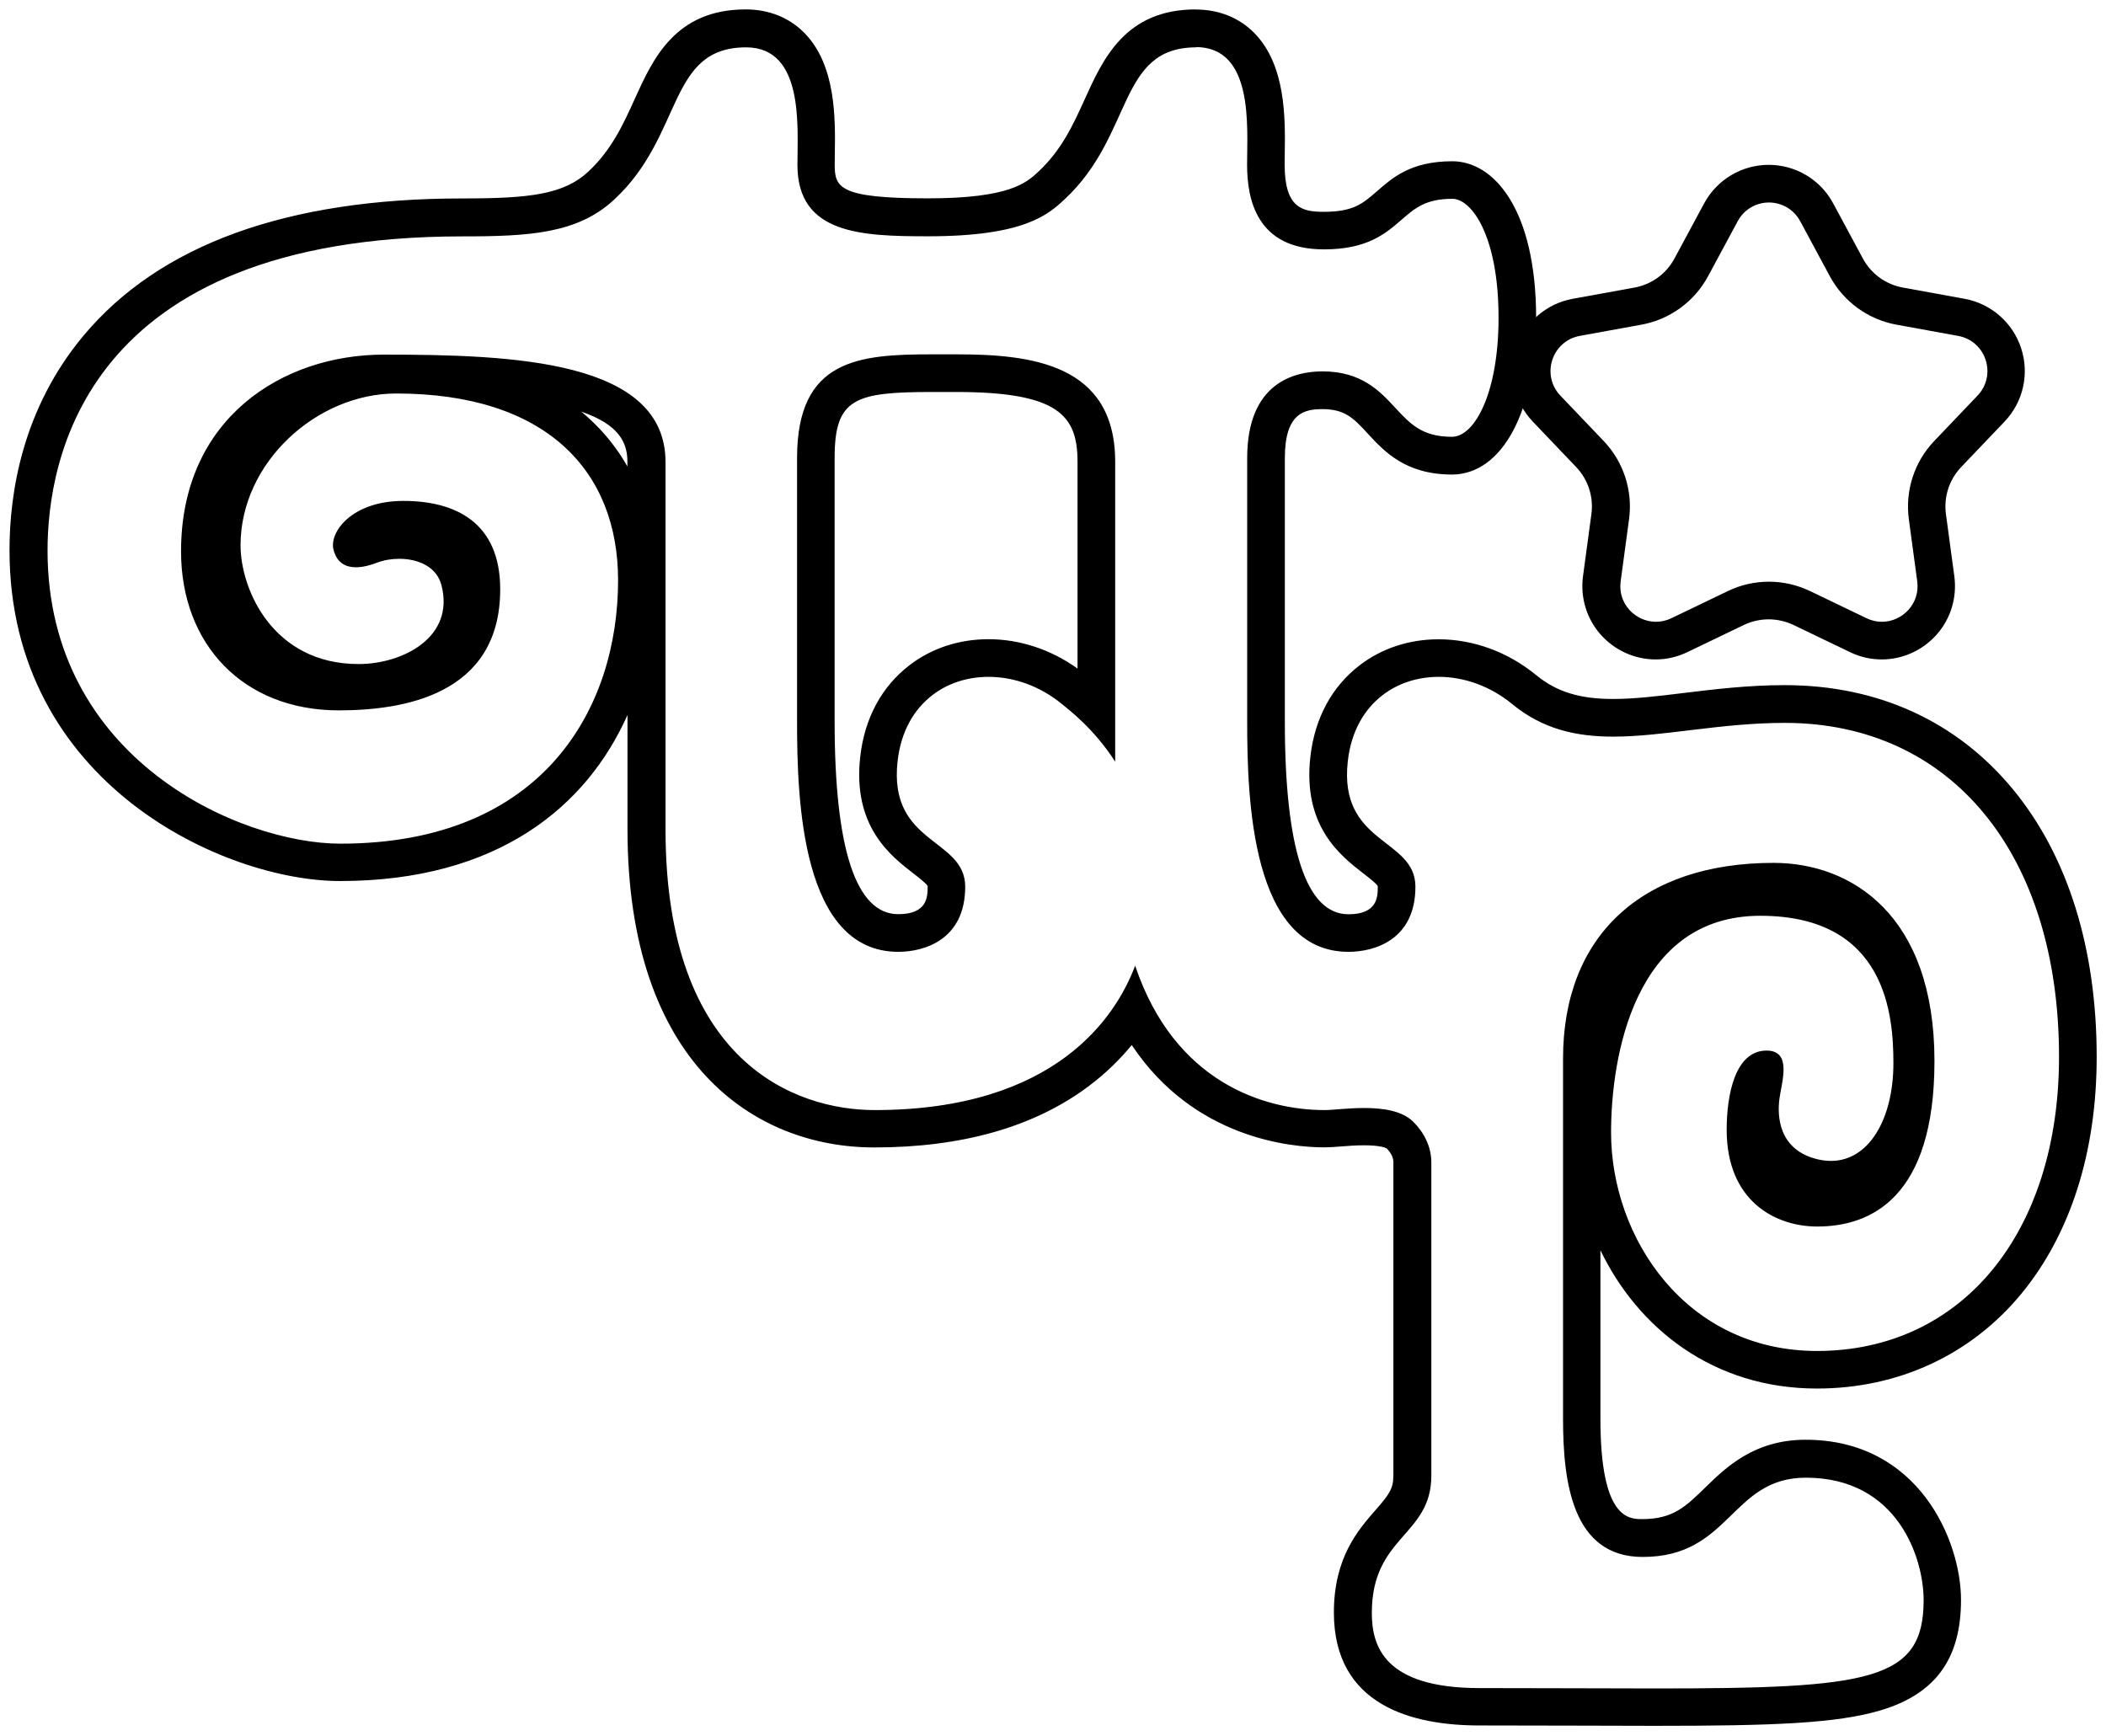
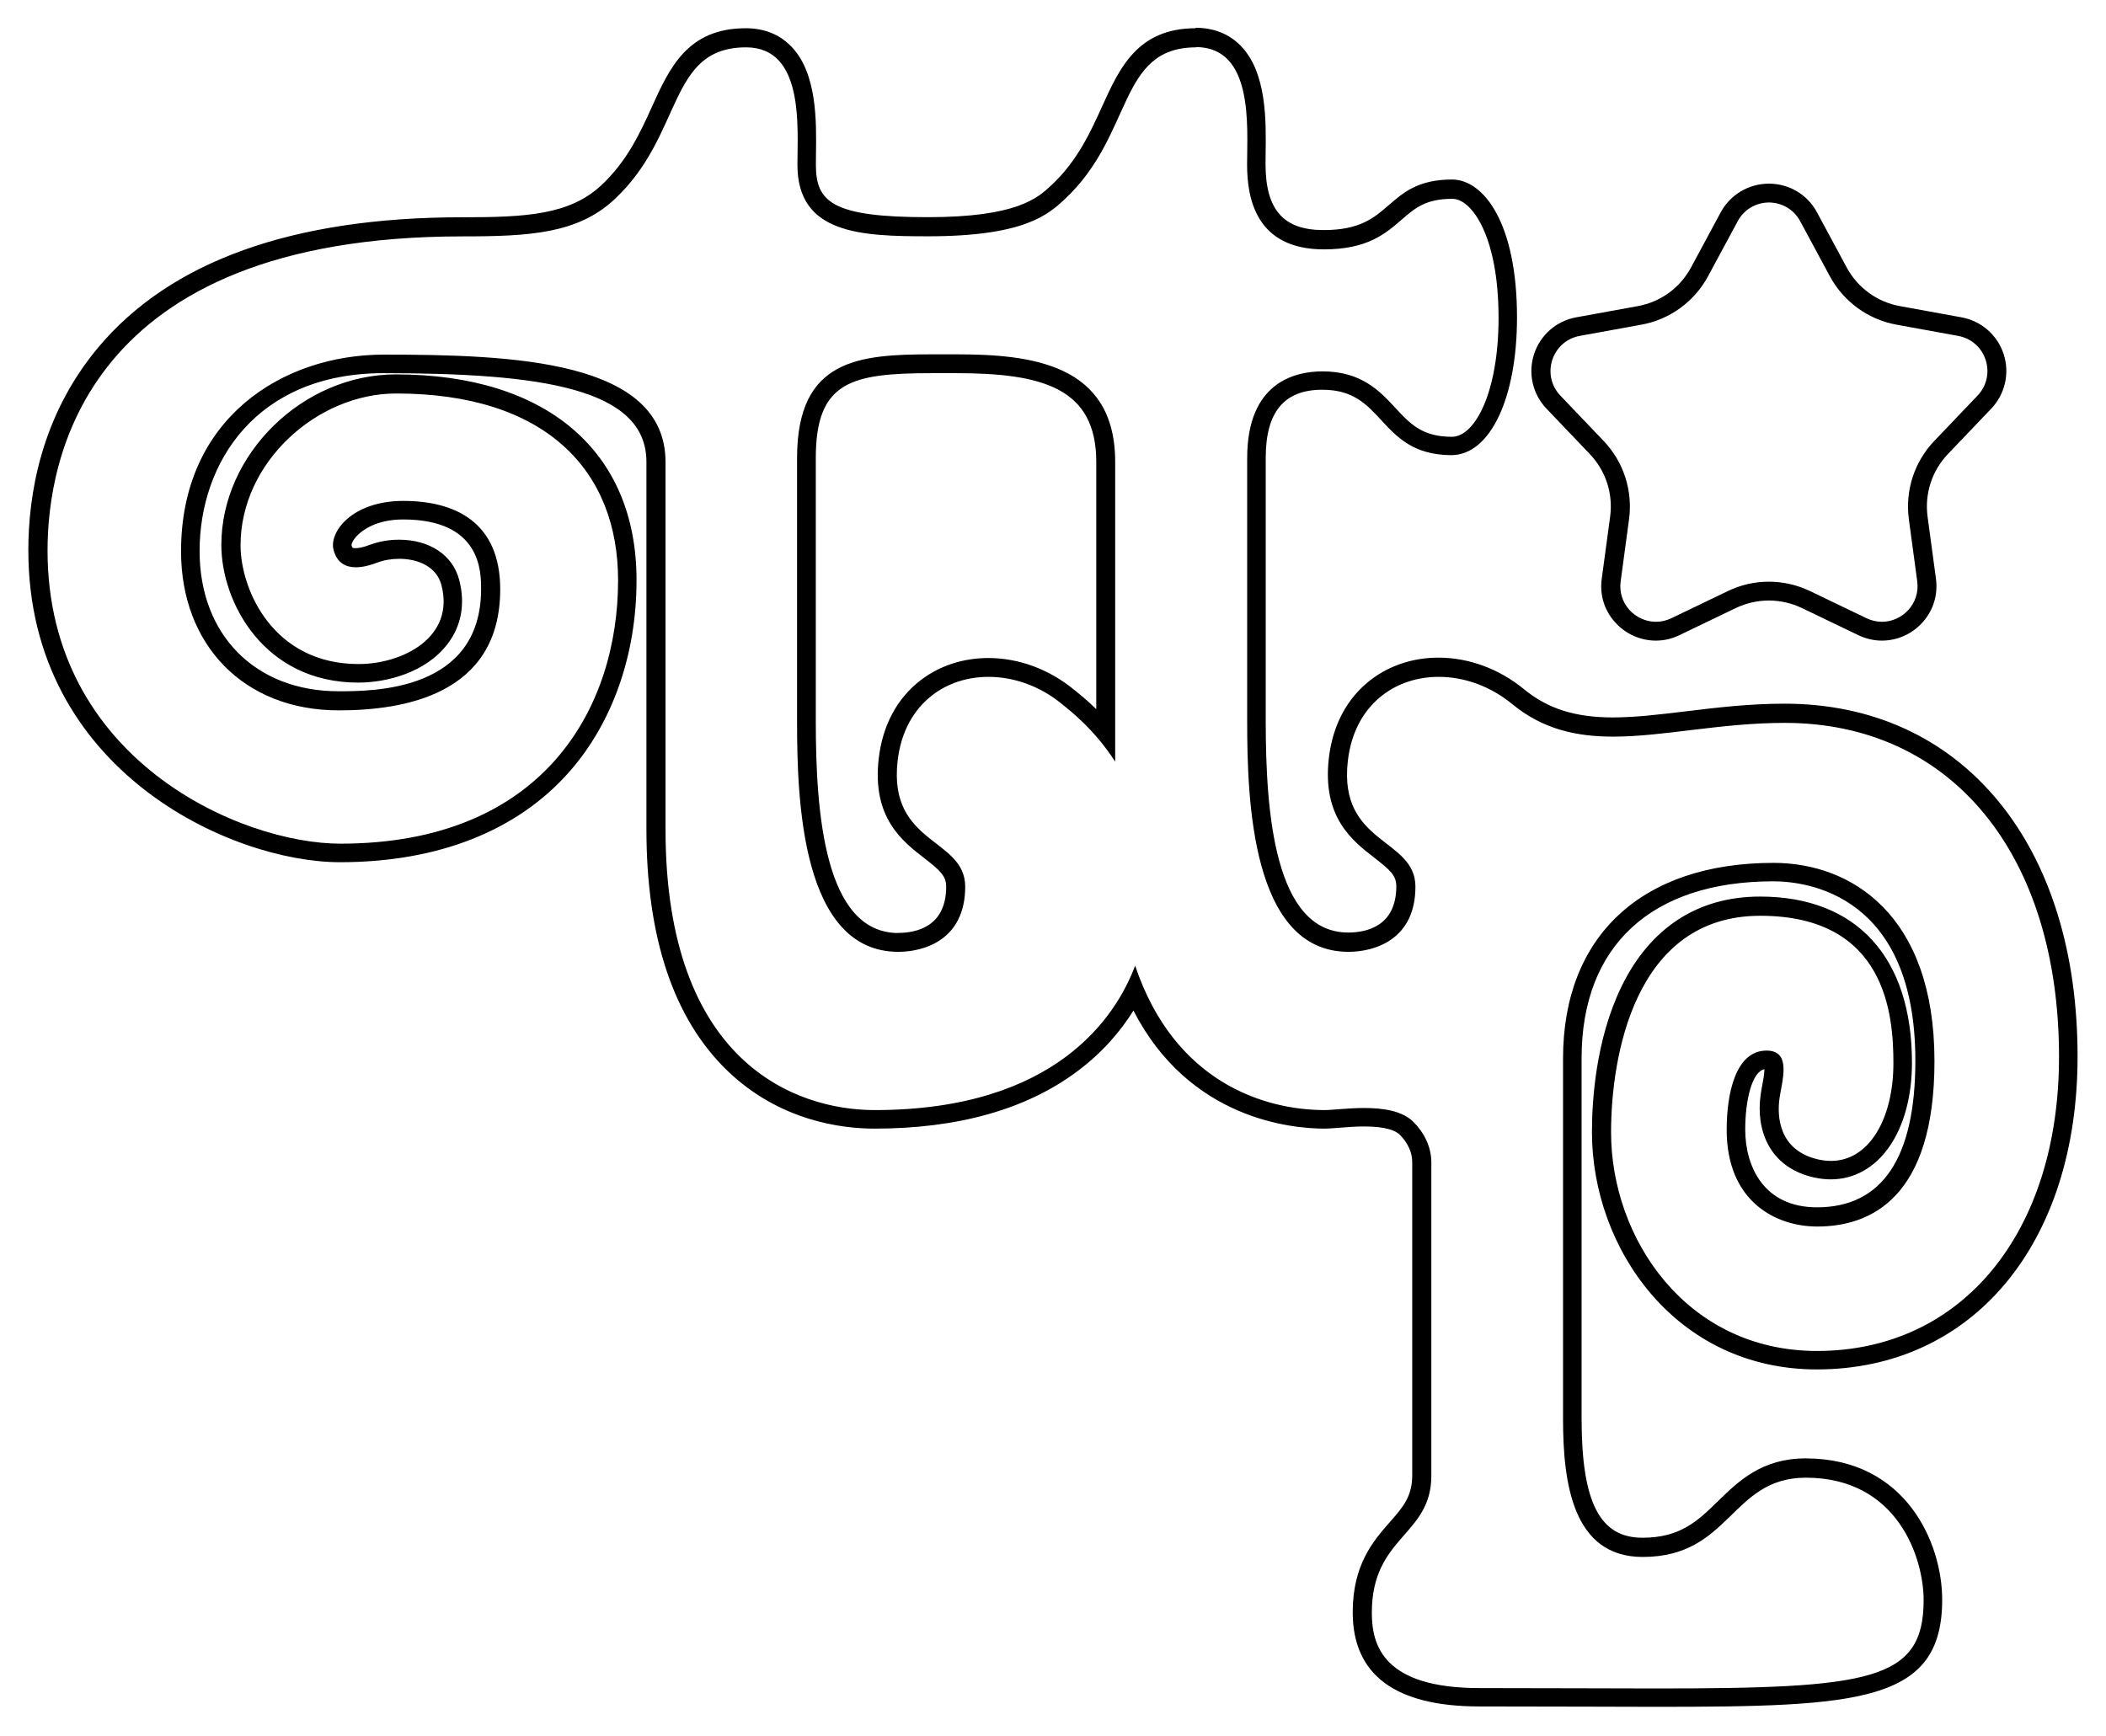
<svg xmlns="http://www.w3.org/2000/svg" id="Layer_1" data-name="Layer 1" viewBox="0 0 223.69 184.33">
-   <path d="M127.01,5c6.18,0,5.45,8.48,5.45,12.48,0,3.57.93,9.01,8.16,9.01,4.62,0,6.54-1.67,8.25-3.15,1.43-1.24,2.56-2.22,5.4-2.22,2.03,0,4.9,3.92,4.9,12.64,0,7.87-2.48,12.61-4.94,12.64-3.19,0-4.45-1.38-6.05-3.1-1.58-1.71-3.55-3.85-7.7-3.85-2.99,0-8.01,1.2-8.01,9.21v27.98c0,8.27.45,24.47,10.76,24.47,2.74,0,7.11-1.26,7.11-6.92,0-5.2-8.19-4.44-7.18-13.35.36-3.18,1.76-5.52,3.71-7.01,1.68-1.29,3.77-1.93,5.95-1.93,2.66,0,5.45.96,7.81,2.9,3.26,2.68,6.82,3.45,10.72,3.45,5.36,0,11.39-1.46,18.22-1.46,17.7,0,29.13,13.95,29.13,35.48,0,18.69-10.33,31.24-25.7,31.24-13.92,0-21.88-12-21.88-23.22,0-7.95,2.44-23.01,15.85-23.01s14.14,10.61,14.14,15.65c0,5.95-2.61,10.39-6.63,10.39-.43,0-.87-.05-1.33-.15-4.31-.98-4.39-4.71-4.14-6.5.25-1.8,1.35-5.07-1.37-5.07-3.35,0-4.24,4.7-4.24,8.41,0,7.59,5.18,10.28,9.62,10.28,5.68,0,12.45-3.05,12.45-17.58,0-15.52-8.83-21.05-17.09-21.05-14,0-22.36,7.77-22.36,20.78v38.3c0,6.75,1.01,14.65,8.46,14.65,9.35,0,9.35-8.42,17.33-8.42,9.75,0,12.51,8.53,12.51,13.01,0,8.58-5.69,9.38-28.54,9.38-5.26,0-11.42-.04-18.63-.04-10.25,0-11.44-4.57-11.44-8,0-8.16,6.32-8.16,6.32-14.56v-33.28c0-1.64-.75-3.15-1.91-4.31-1.19-1.19-3.26-1.47-5.21-1.47-1.74,0-3.38.22-4.21.22-6.38,0-15.96-2.93-20.13-15.34-2.03,5.41-8.44,15.34-27.67,15.34-8.36,0-22.21-5.02-22.21-29.8v-39.03c0-10.81-16.13-11.42-29.93-11.42-10.73,0-21.53,6.75-21.53,20.9,0,9.87,6.6,16.89,16.75,16.89,6.79,0,17.15-1.6,17.15-12.86,0-7.14-4.8-9.39-10.28-9.39s-7.89,3.32-7.43,5.16c.36,1.47,1.35,1.89,2.38,1.89.81,0,1.66-.26,2.25-.49.71-.27,1.53-.41,2.37-.41,1.95,0,3.94.81,4.46,2.77,1.48,5.59-4.14,8.41-8.79,8.41-9.1,0-12.54-7.92-12.54-12.62,0-8.79,8.1-16.12,16.53-16.12,15.89,0,23.57,8.17,23.57,19.85,0,13.52-7.89,27.97-29.5,27.97-10.56,0-31.1-8.9-31.1-31.14,0-9.37,3.72-33.37,44.08-33.37,7.11,0,12.24-.29,16.14-3.94,7.38-6.87,5.59-16.14,13.98-16.14,6.18,0,5.45,8.48,5.45,12.48,0,7.36,6.77,7.59,13.89,7.59,10.21,0,12.75-2.31,14.49-3.93,7.38-6.87,5.59-16.14,13.98-16.14h0ZM95.41,101.11c2.74,0,7.11-1.26,7.11-6.92,0-5.2-8.19-4.44-7.18-13.35.36-3.18,1.76-5.52,3.71-7.01,1.68-1.29,3.77-1.93,5.95-1.93,2.66,0,5.45.96,7.81,2.9.76.63,3.39,2.61,5.64,6.11v-31.85c0-10.46-9.01-11.42-16.9-11.42-.85,0-1.69,0-2.51,0-7.83,0-14.38.5-14.38,11.02v27.98c0,8.27.45,24.47,10.76,24.47h0ZM127.01,1c-7.48,0-9.86,5.27-11.78,9.51-1.2,2.65-2.44,5.39-4.92,7.71-1.29,1.2-3.06,2.85-11.76,2.85-9.47,0-9.89-1.17-9.89-3.59,0-.34,0-.71.01-1.11.06-3.76.14-9.45-3.24-12.88-1.61-1.63-3.76-2.49-6.23-2.49-7.48,0-9.86,5.27-11.78,9.51-1.2,2.65-2.44,5.39-4.92,7.71-2.63,2.45-6.26,2.86-13.41,2.86-18.63,0-32.17,4.92-40.25,14.61-6.47,7.77-7.83,16.67-7.83,22.76,0,24.83,22.86,35.14,35.1,35.14,16.78,0,26.21-7.93,30.54-17.64v12.14c0,24.92,13.54,33.8,26.21,33.8,9.29,0,16.92-2.16,22.67-6.43,1.9-1.41,3.43-2.93,4.68-4.45,6.63,9.97,16.98,10.87,20.46,10.87.5,0,1.05-.04,1.69-.09.77-.06,1.65-.13,2.52-.13,1.72,0,2.31.27,2.42.34.28.29.7.82.7,1.45v33.28c0,1.43-.48,2.06-1.88,3.66-1.87,2.14-4.44,5.07-4.44,10.9,0,9.92,8.39,12,15.44,12,3.88,0,7.47.01,10.76.02,2.82,0,5.44.02,7.87.02,12.52,0,19.3-.25,23.98-1.64,5.84-1.74,8.56-5.47,8.56-11.74s-4.48-17.01-16.51-17.01c-5.46,0-8.48,2.95-10.68,5.1-2.05,2-3.41,3.33-6.65,3.33-1.45,0-4.46,0-4.46-10.65v-17.91c4,8.3,11.99,14.69,23,14.69,8.65,0,16.36-3.58,21.71-10.07,5.23-6.36,8-15.06,8-25.17,0-11.5-3.06-21.3-8.84-28.35-5.98-7.28-14.38-11.13-24.3-11.13-3.87,0-7.49.44-10.69.83-2.7.33-5.25.64-7.53.64-3.56,0-6.01-.76-8.18-2.54-2.99-2.45-6.66-3.8-10.35-3.8-3.13,0-6.03.95-8.38,2.75-2.97,2.27-4.79,5.64-5.25,9.74-.83,7.37,3.21,10.51,5.63,12.38.55.43,1.39,1.07,1.53,1.35,0,0,0,.03,0,.07,0,1.02,0,2.92-3.11,2.92-4.48,0-6.76-6.89-6.76-20.47v-27.98c0-4.8,2.07-5.21,4.01-5.21,2.4,0,3.34,1.02,4.76,2.56,1.8,1.95,4.04,4.38,8.98,4.39h0s.04,0,.06,0c5.31-.07,8.88-6.76,8.88-16.64,0-11.5-4.47-16.64-8.9-16.64s-6.38,1.77-8.02,3.2c-1.51,1.31-2.5,2.17-5.63,2.17-2.27,0-4.16-.38-4.16-5.01,0-.34,0-.71.01-1.11.06-3.76.14-9.45-3.24-12.88-1.61-1.63-3.76-2.49-6.23-2.49h0ZM95.41,97.11c-4.48,0-6.76-6.89-6.76-20.47v-27.98c0-6.33,2.1-7.02,10.38-7.02h1.23s1.29,0,1.29,0c10.9,0,12.9,2.5,12.9,7.42v21.96c-2.81-2.02-6.13-3.12-9.45-3.12-3.13,0-6.03.95-8.38,2.75-2.97,2.27-4.79,5.64-5.25,9.74-.83,7.37,3.21,10.51,5.63,12.38.55.43,1.39,1.07,1.53,1.35,0,0,0,.03,0,.07,0,1.02,0,2.92-3.11,2.92h0ZM66.64,49.55c-1.1-1.95-2.51-3.7-4.2-5.22-.23-.2-.46-.4-.69-.6,4.04,1.39,4.89,3.32,4.89,5.32v.49h0Z" />
-   <path d="M187.87,21.51c1.31,0,2.62.66,3.34,1.99l3.15,5.85c1.46,2.7,4.06,4.59,7.08,5.14l6.54,1.19c2.97.54,4.15,4.16,2.06,6.35l-4.59,4.81c-2.12,2.22-3.11,5.28-2.7,8.32l.89,6.59c.32,2.39-1.59,4.3-3.75,4.3-.54,0-1.1-.12-1.64-.38l-5.99-2.88c-1.38-.66-2.88-1-4.37-1s-2.99.33-4.37,1l-5.99,2.88c-.54.26-1.1.38-1.64.38-2.17,0-4.08-1.91-3.75-4.3l.89-6.59c.41-3.04-.58-6.1-2.7-8.32l-4.59-4.81c-2.08-2.18-.91-5.8,2.06-6.35l6.54-1.19c3.02-.55,5.62-2.44,7.08-5.14l3.15-5.85c.72-1.33,2.03-1.99,3.34-1.99h0ZM187.87,17.51c-2.87,0-5.5,1.57-6.86,4.09l-3.15,5.85c-.88,1.64-2.44,2.77-4.27,3.1l-6.54,1.19c-2.82.51-5.13,2.53-6.01,5.26-.89,2.73-.21,5.71,1.77,7.79l4.59,4.81c1.29,1.35,1.88,3.18,1.63,5.02l-.89,6.59c-.3,2.23.37,4.47,1.84,6.16,1.49,1.7,3.63,2.68,5.87,2.68,1.17,0,2.31-.26,3.38-.78l5.99-2.88c.82-.39,1.73-.6,2.64-.6s1.82.21,2.64.6l5.99,2.88c1.07.52,2.21.78,3.38.78,2.24,0,4.38-.98,5.87-2.68,1.47-1.68,2.14-3.93,1.84-6.16l-.89-6.59c-.25-1.85.35-3.68,1.63-5.02l4.59-4.81c1.98-2.07,2.66-5.06,1.77-7.79-.89-2.73-3.19-4.74-6.01-5.26l-6.54-1.19c-1.83-.33-3.39-1.46-4.27-3.1l-3.15-5.85c-1.36-2.53-3.99-4.09-6.86-4.09h0Z" />
+   <path d="M127.01,5c6.18,0,5.45,8.48,5.45,12.48,0,3.57.93,9.01,8.16,9.01,4.62,0,6.54-1.67,8.25-3.15,1.43-1.24,2.56-2.22,5.4-2.22,2.03,0,4.9,3.92,4.9,12.64,0,7.87-2.48,12.61-4.94,12.64-3.19,0-4.45-1.38-6.05-3.1-1.58-1.71-3.55-3.85-7.7-3.85-2.99,0-8.01,1.2-8.01,9.21v27.98c0,8.27.45,24.47,10.76,24.47,2.74,0,7.11-1.27,7.11-6.92,0-5.2-8.19-4.44-7.18-13.35.36-3.18,1.76-5.52,3.71-7.01,1.68-1.29,3.77-1.93,5.95-1.93,2.66,0,5.45.96,7.81,2.9,3.26,2.68,6.82,3.45,10.72,3.45,5.36,0,11.39-1.46,18.22-1.46,17.7,0,29.13,13.95,29.13,35.48,0,18.69-10.33,31.24-25.7,31.24-13.92,0-21.88-12-21.88-23.22,0-7.95,2.44-23.01,15.85-23.01s14.14,10.61,14.14,15.65c0,5.95-2.61,10.39-6.63,10.39-.43,0-.87-.05-1.33-.15-4.31-.98-4.39-4.71-4.14-6.5.25-1.8,1.35-5.07-1.37-5.07-3.35,0-4.24,4.7-4.24,8.41,0,7.59,5.18,10.28,9.62,10.28,5.68,0,12.45-3.05,12.45-17.58,0-15.52-8.83-21.05-17.09-21.05-14,0-22.36,7.77-22.36,20.78v38.3c0,6.75,1.01,14.65,8.46,14.65,9.35,0,9.35-8.42,17.33-8.42,9.75,0,12.51,8.53,12.51,13.01,0,8.58-5.69,9.38-28.54,9.38-5.26,0-11.42-.04-18.63-.04-10.25,0-11.44-4.57-11.44-8,0-8.16,6.32-8.16,6.32-14.56v-33.28c0-1.64-.75-3.15-1.91-4.31-1.19-1.19-3.26-1.47-5.21-1.47-1.74,0-3.38.22-4.21.22-6.38,0-15.96-2.93-20.13-15.34-2.03,5.41-8.44,15.34-27.67,15.34-8.36,0-22.21-5.02-22.21-29.8v-39.03c0-10.81-16.13-11.42-29.93-11.42-10.73,0-21.53,6.75-21.53,20.9,0,9.87,6.6,16.89,16.75,16.89,6.79,0,17.15-1.6,17.15-12.86,0-7.14-4.8-9.39-10.28-9.39s-7.89,3.32-7.43,5.16c.36,1.47,1.35,1.89,2.38,1.89.81,0,1.66-.26,2.25-.49.71-.27,1.53-.41,2.37-.41,1.95,0,3.94.81,4.46,2.77,1.48,5.59-4.14,8.41-8.79,8.41-9.1,0-12.54-7.92-12.54-12.62,0-8.79,8.1-16.12,16.53-16.12,15.89,0,23.57,8.17,23.57,19.85,0,13.52-7.89,27.97-29.5,27.97-10.56,0-31.1-8.9-31.1-31.14,0-9.37,3.72-33.37,44.08-33.37,7.11,0,12.24-.29,16.14-3.94,7.38-6.87,5.59-16.14,13.98-16.14,6.18,0,5.45,8.48,5.45,12.48,0,7.36,6.77,7.59,13.89,7.59,10.21,0,12.75-2.31,14.49-3.93,7.38-6.87,5.59-16.14,13.98-16.14h0ZM95.41,101.11c2.74,0,7.11-1.27,7.11-6.92,0-5.2-8.19-4.44-7.18-13.35.36-3.18,1.76-5.52,3.71-7.01,1.68-1.29,3.77-1.93,5.95-1.93,2.66,0,5.45.96,7.81,2.9.76.63,3.39,2.61,5.64,6.11v-31.85c0-10.46-9.01-11.42-16.9-11.42-.85,0-1.69,0-2.51,0-7.83,0-14.38.5-14.38,11.02v27.98c0,8.27.45,24.47,10.76,24.47h0ZM127.01,3c-6.19,0-8.1,4.23-9.96,8.33-1.22,2.7-2.61,5.76-5.38,8.35-1.45,1.35-3.64,3.39-13.12,3.39-10.24,0-11.89-1.65-11.89-5.59,0-.35,0-.73.01-1.14.05-3.43.13-8.61-2.66-11.44-1.24-1.26-2.86-1.9-4.8-1.9-6.19,0-8.1,4.23-9.96,8.33-1.22,2.7-2.61,5.76-5.38,8.35-3.39,3.16-8.05,3.4-14.78,3.4-18.01,0-31.03,4.67-38.71,13.89-6.09,7.31-7.37,15.72-7.37,21.48,0,23.42,21.56,33.14,33.1,33.14,10.4,0,18.82-3.32,24.35-9.59,4.61-5.23,7.15-12.47,7.15-20.38,0-13.68-9.56-21.85-25.57-21.85-9.87,0-18.53,8.47-18.53,18.12,0,6.07,4.51,14.62,14.54,14.62,3.06,0,7.16-1.07,9.47-4.08,1.49-1.93,1.92-4.3,1.25-6.84-.69-2.63-3.14-4.26-6.39-4.26-1.07,0-2.14.19-3.08.54-.78.3-1.27.36-1.54.36-.22,0-.3-.04-.31-.04,0,0-.06-.07-.12-.29.01-.11.13-.53.65-1.05.5-.5,1.97-1.67,4.84-1.67,8.28,0,8.28,5.56,8.28,7.39,0,10.86-11.4,10.86-15.15,10.86-8.82,0-14.75-5.98-14.75-14.89,0-9.41,6.04-18.9,19.53-18.9,16.76,0,27.93,1.6,27.93,9.42v39.03c0,11.51,2.89,20.13,8.58,25.63,5.56,5.37,12.18,6.17,15.63,6.17,8.85,0,16.08-2.03,21.48-6.03,2.77-2.05,4.7-4.36,6.04-6.51,5.93,11.56,16.82,12.54,20.29,12.54.42,0,.94-.04,1.54-.09.77-.06,1.73-.14,2.67-.14,2.41,0,3.39.48,3.79.88.85.85,1.32,1.88,1.32,2.9v33.28c0,2.26-1,3.4-2.38,4.97-1.76,2.01-3.94,4.51-3.94,9.58,0,6.64,4.52,10,13.44,10,3.89,0,7.47.01,10.77.02,2.82,0,5.44.02,7.86.02,21.73,0,30.54-.44,30.54-11.38,0-6.03-3.86-15.01-14.51-15.01-4.64,0-7.11,2.41-9.29,4.53-2.14,2.09-3.99,3.9-8.04,3.9-4.53,0-6.46-3.78-6.46-12.65v-38.3c0-11.93,7.42-18.78,20.36-18.78,3.54,0,15.09,1.37,15.09,19.05,0,10.34-3.52,15.58-10.45,15.58-5.61,0-7.62-4.28-7.62-8.28,0-3.04.7-6.12,2.04-6.39,0,.51-.16,1.32-.24,1.76-.07.36-.13.71-.17,1.02-.48,3.49.77,7.61,5.68,8.72.6.13,1.19.2,1.77.2,5.08,0,8.63-5.1,8.63-12.39,0-11.21-5.88-17.65-16.14-17.65-6.62,0-11.72,3.34-14.76,9.66-2.69,5.6-3.09,12.02-3.09,15.35,0,12.4,8.93,25.22,23.88,25.22,16.57,0,27.7-13.36,27.7-33.24,0-11.03-2.9-20.4-8.38-27.08-5.58-6.8-13.45-10.4-22.75-10.4-3.75,0-7.15.41-10.45.81-2.76.33-5.37.65-7.77.65-4.01,0-6.92-.92-9.45-3-2.63-2.16-5.86-3.35-9.08-3.35-2.68,0-5.16.81-7.17,2.34-2.53,1.93-4.08,4.83-4.48,8.37-.71,6.26,2.51,8.75,4.87,10.57,1.67,1.29,2.3,1.89,2.3,3,0,4.28-3.2,4.92-5.11,4.92-7.85,0-8.76-12.82-8.76-22.47v-27.98c0-4.85,1.97-7.21,6.01-7.21,3.28,0,4.71,1.56,6.23,3.2,1.7,1.84,3.45,3.74,7.51,3.75,4.1-.05,6.94-6.07,6.94-14.64,0-10.06-3.57-14.64-6.9-14.64-3.59,0-5.17,1.38-6.71,2.71-1.58,1.37-3.07,2.66-6.94,2.66-4.26,0-6.16-2.16-6.16-7.01,0-.35,0-.73.01-1.14.05-3.43.13-8.61-2.66-11.44-1.24-1.26-2.86-1.9-4.8-1.9h0ZM95.41,99.11c-7.85,0-8.76-12.82-8.76-22.47v-27.98c0-8.16,3.77-9.02,12.38-9.02h1.23s1.28,0,1.28,0c9.2,0,14.9,1.58,14.9,9.42v26.27c-.94-.92-1.74-1.56-2.19-1.93l-.19-.15c-2.63-2.16-5.86-3.35-9.08-3.35-2.68,0-5.16.81-7.17,2.34-2.53,1.93-4.08,4.83-4.48,8.37-.71,6.26,2.51,8.75,4.87,10.57,1.67,1.29,2.3,1.89,2.3,3,0,4.28-3.2,4.92-5.11,4.92h0Z" />
+   <path d="M187.87,21.51c1.31,0,2.62.66,3.34,1.99l3.15,5.85c1.46,2.7,4.06,4.59,7.08,5.14l6.54,1.19c2.97.54,4.15,4.16,2.06,6.35l-4.59,4.81c-2.12,2.22-3.11,5.28-2.7,8.32l.89,6.59c.32,2.39-1.59,4.3-3.75,4.3-.54,0-1.1-.12-1.64-.38l-5.99-2.88c-1.38-.66-2.88-1-4.37-1s-2.99.33-4.37,1l-5.99,2.88c-.54.26-1.1.38-1.64.38-2.17,0-4.08-1.91-3.75-4.3l.89-6.59c.41-3.04-.58-6.1-2.7-8.32l-4.59-4.81c-2.08-2.18-.91-5.81,2.06-6.35l6.54-1.19c3.02-.55,5.62-2.44,7.08-5.14l3.15-5.85c.72-1.33,2.03-1.99,3.34-1.99h0ZM187.87,19.51c-2.13,0-4.09,1.17-5.1,3.04l-3.15,5.85c-1.17,2.18-3.24,3.68-5.67,4.12l-6.54,1.19c-2.1.38-3.81,1.88-4.47,3.91-.66,2.03-.15,4.25,1.32,5.79l4.59,4.81c1.71,1.79,2.5,4.22,2.17,6.67l-.89,6.59c-.23,1.68.26,3.31,1.37,4.57,1.11,1.27,2.7,2,4.37,2,.87,0,1.71-.19,2.51-.58l5.99-2.88c1.09-.52,2.3-.8,3.51-.8s2.42.28,3.51.8l5.99,2.88c.8.38,1.64.58,2.51.58,1.67,0,3.26-.73,4.37-2,1.11-1.27,1.59-2.89,1.37-4.57l-.89-6.59c-.33-2.45.46-4.88,2.17-6.67l4.59-4.81c1.47-1.54,1.98-3.76,1.32-5.79-.66-2.03-2.37-3.52-4.47-3.91l-6.54-1.19c-2.43-.44-4.5-1.95-5.67-4.12l-3.15-5.85c-1.01-1.88-2.96-3.04-5.1-3.04h0Z" />
</svg>
